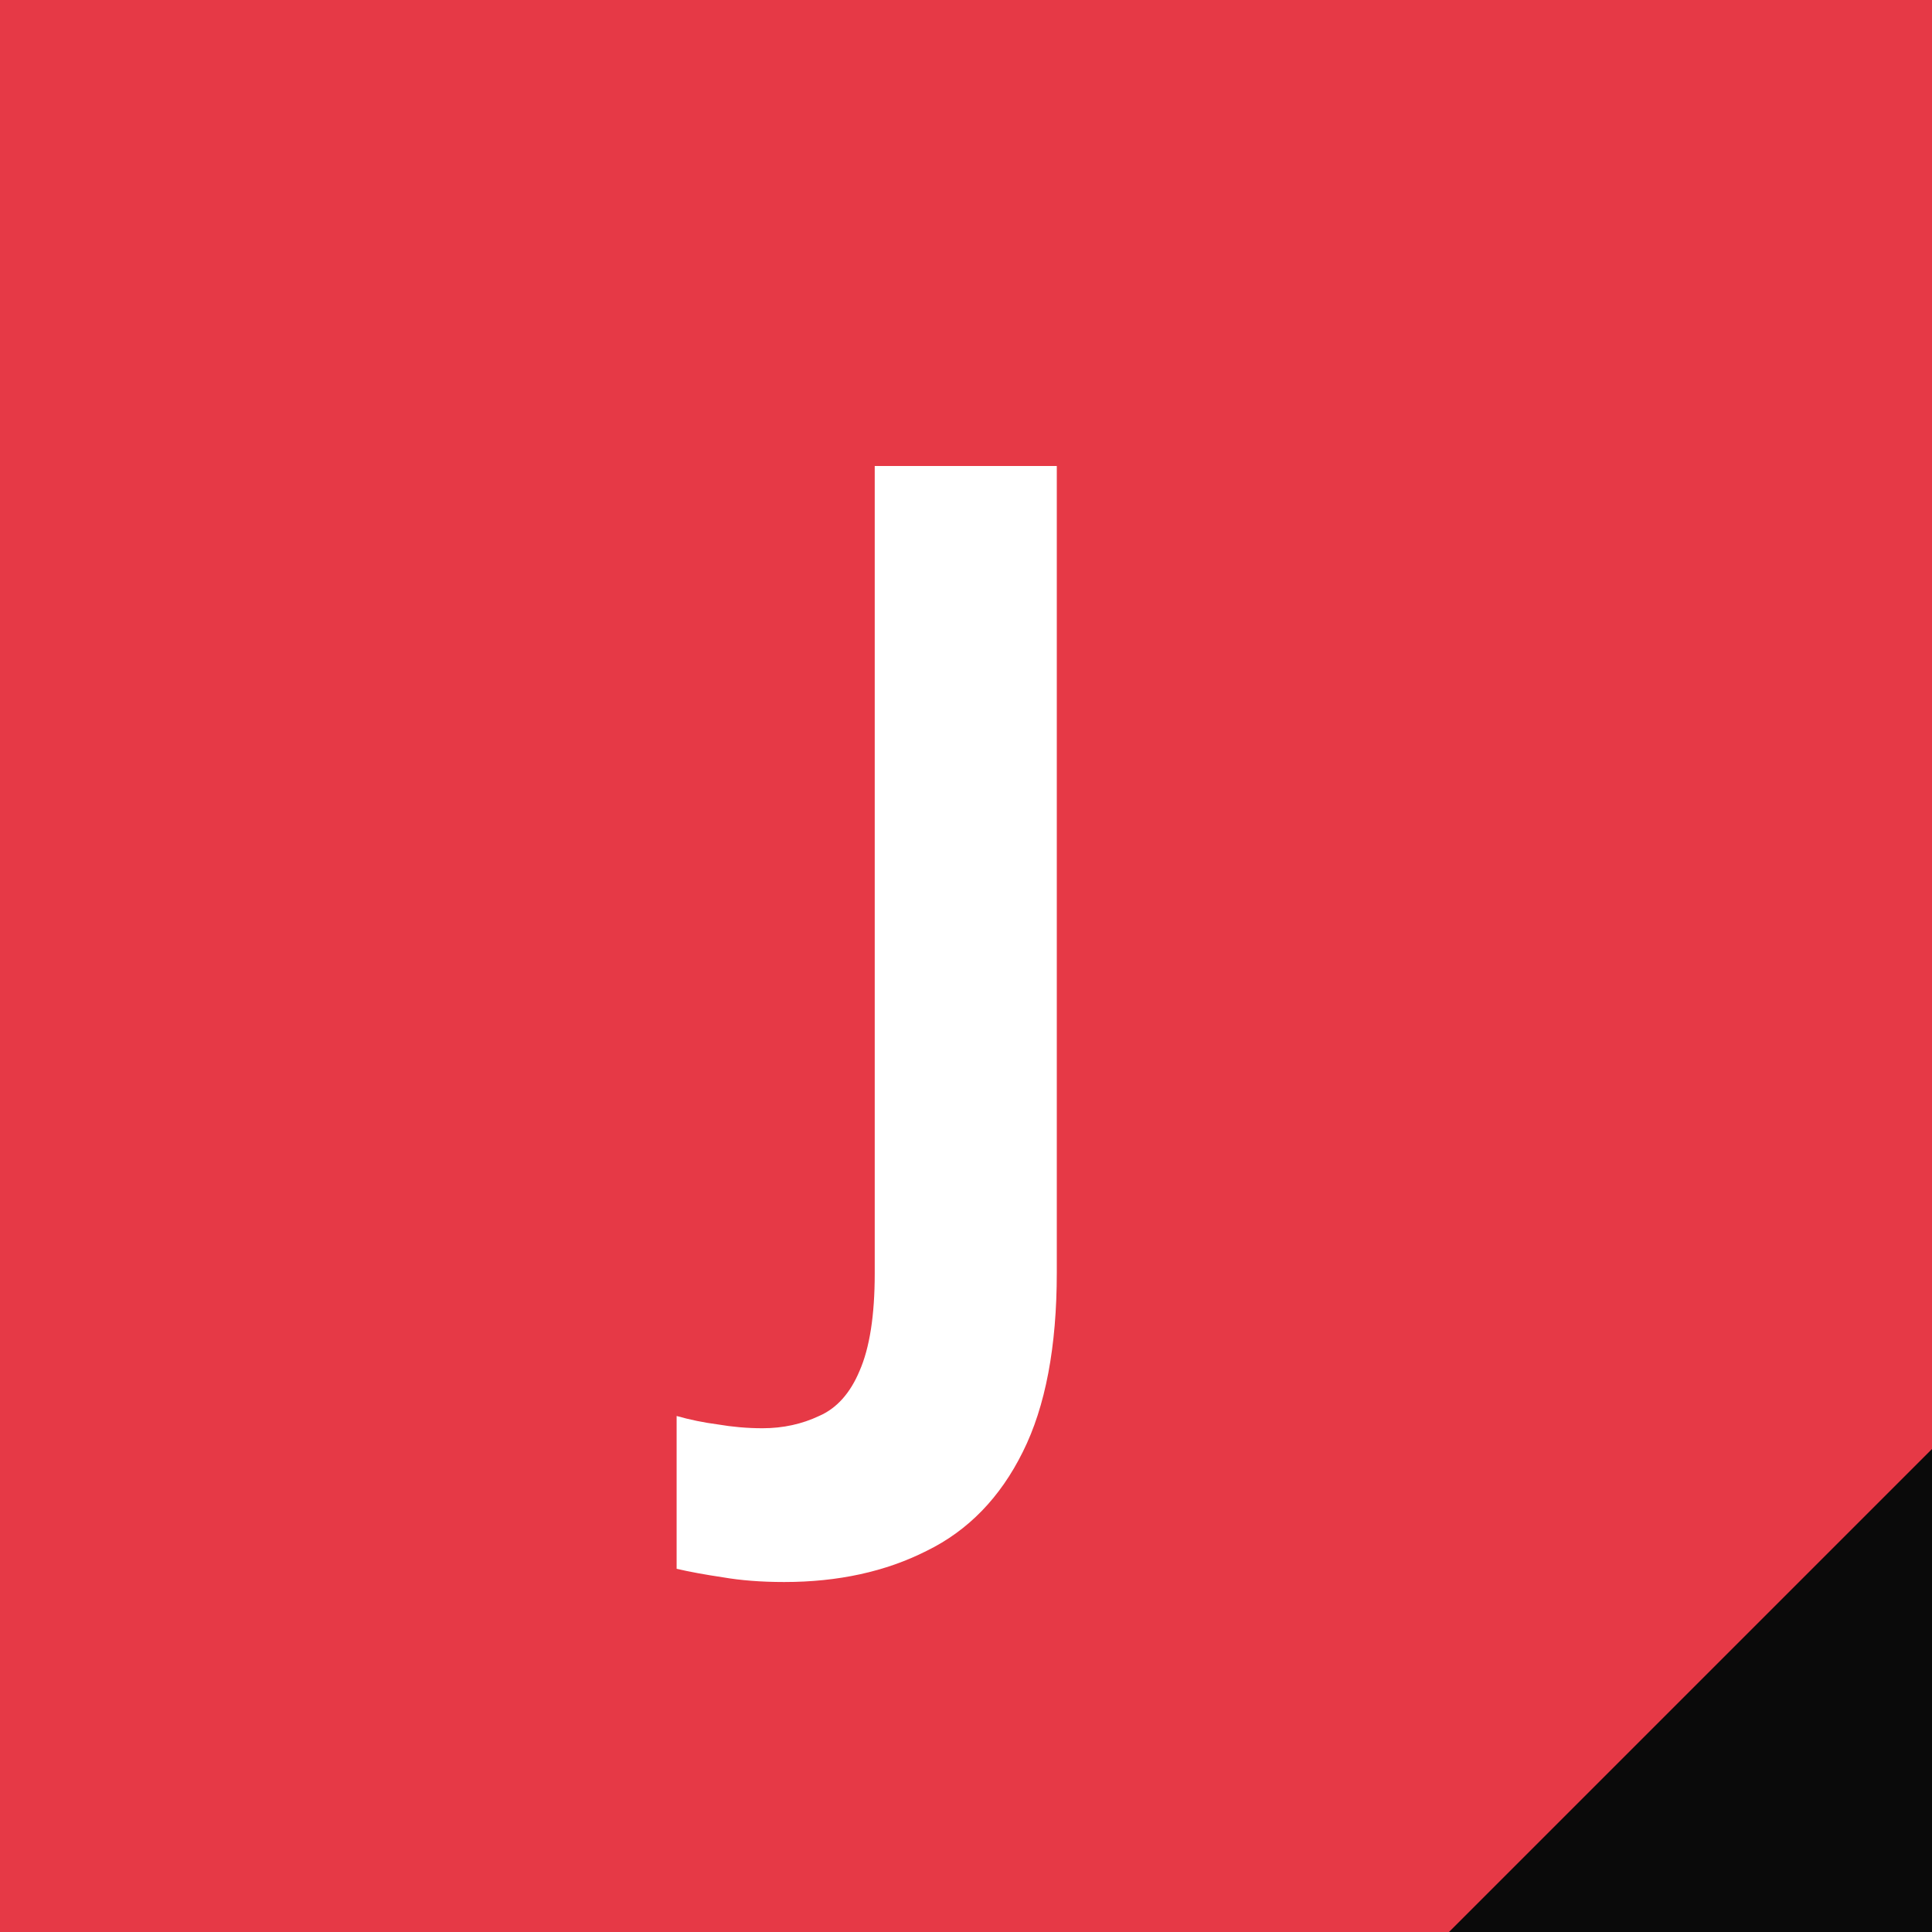
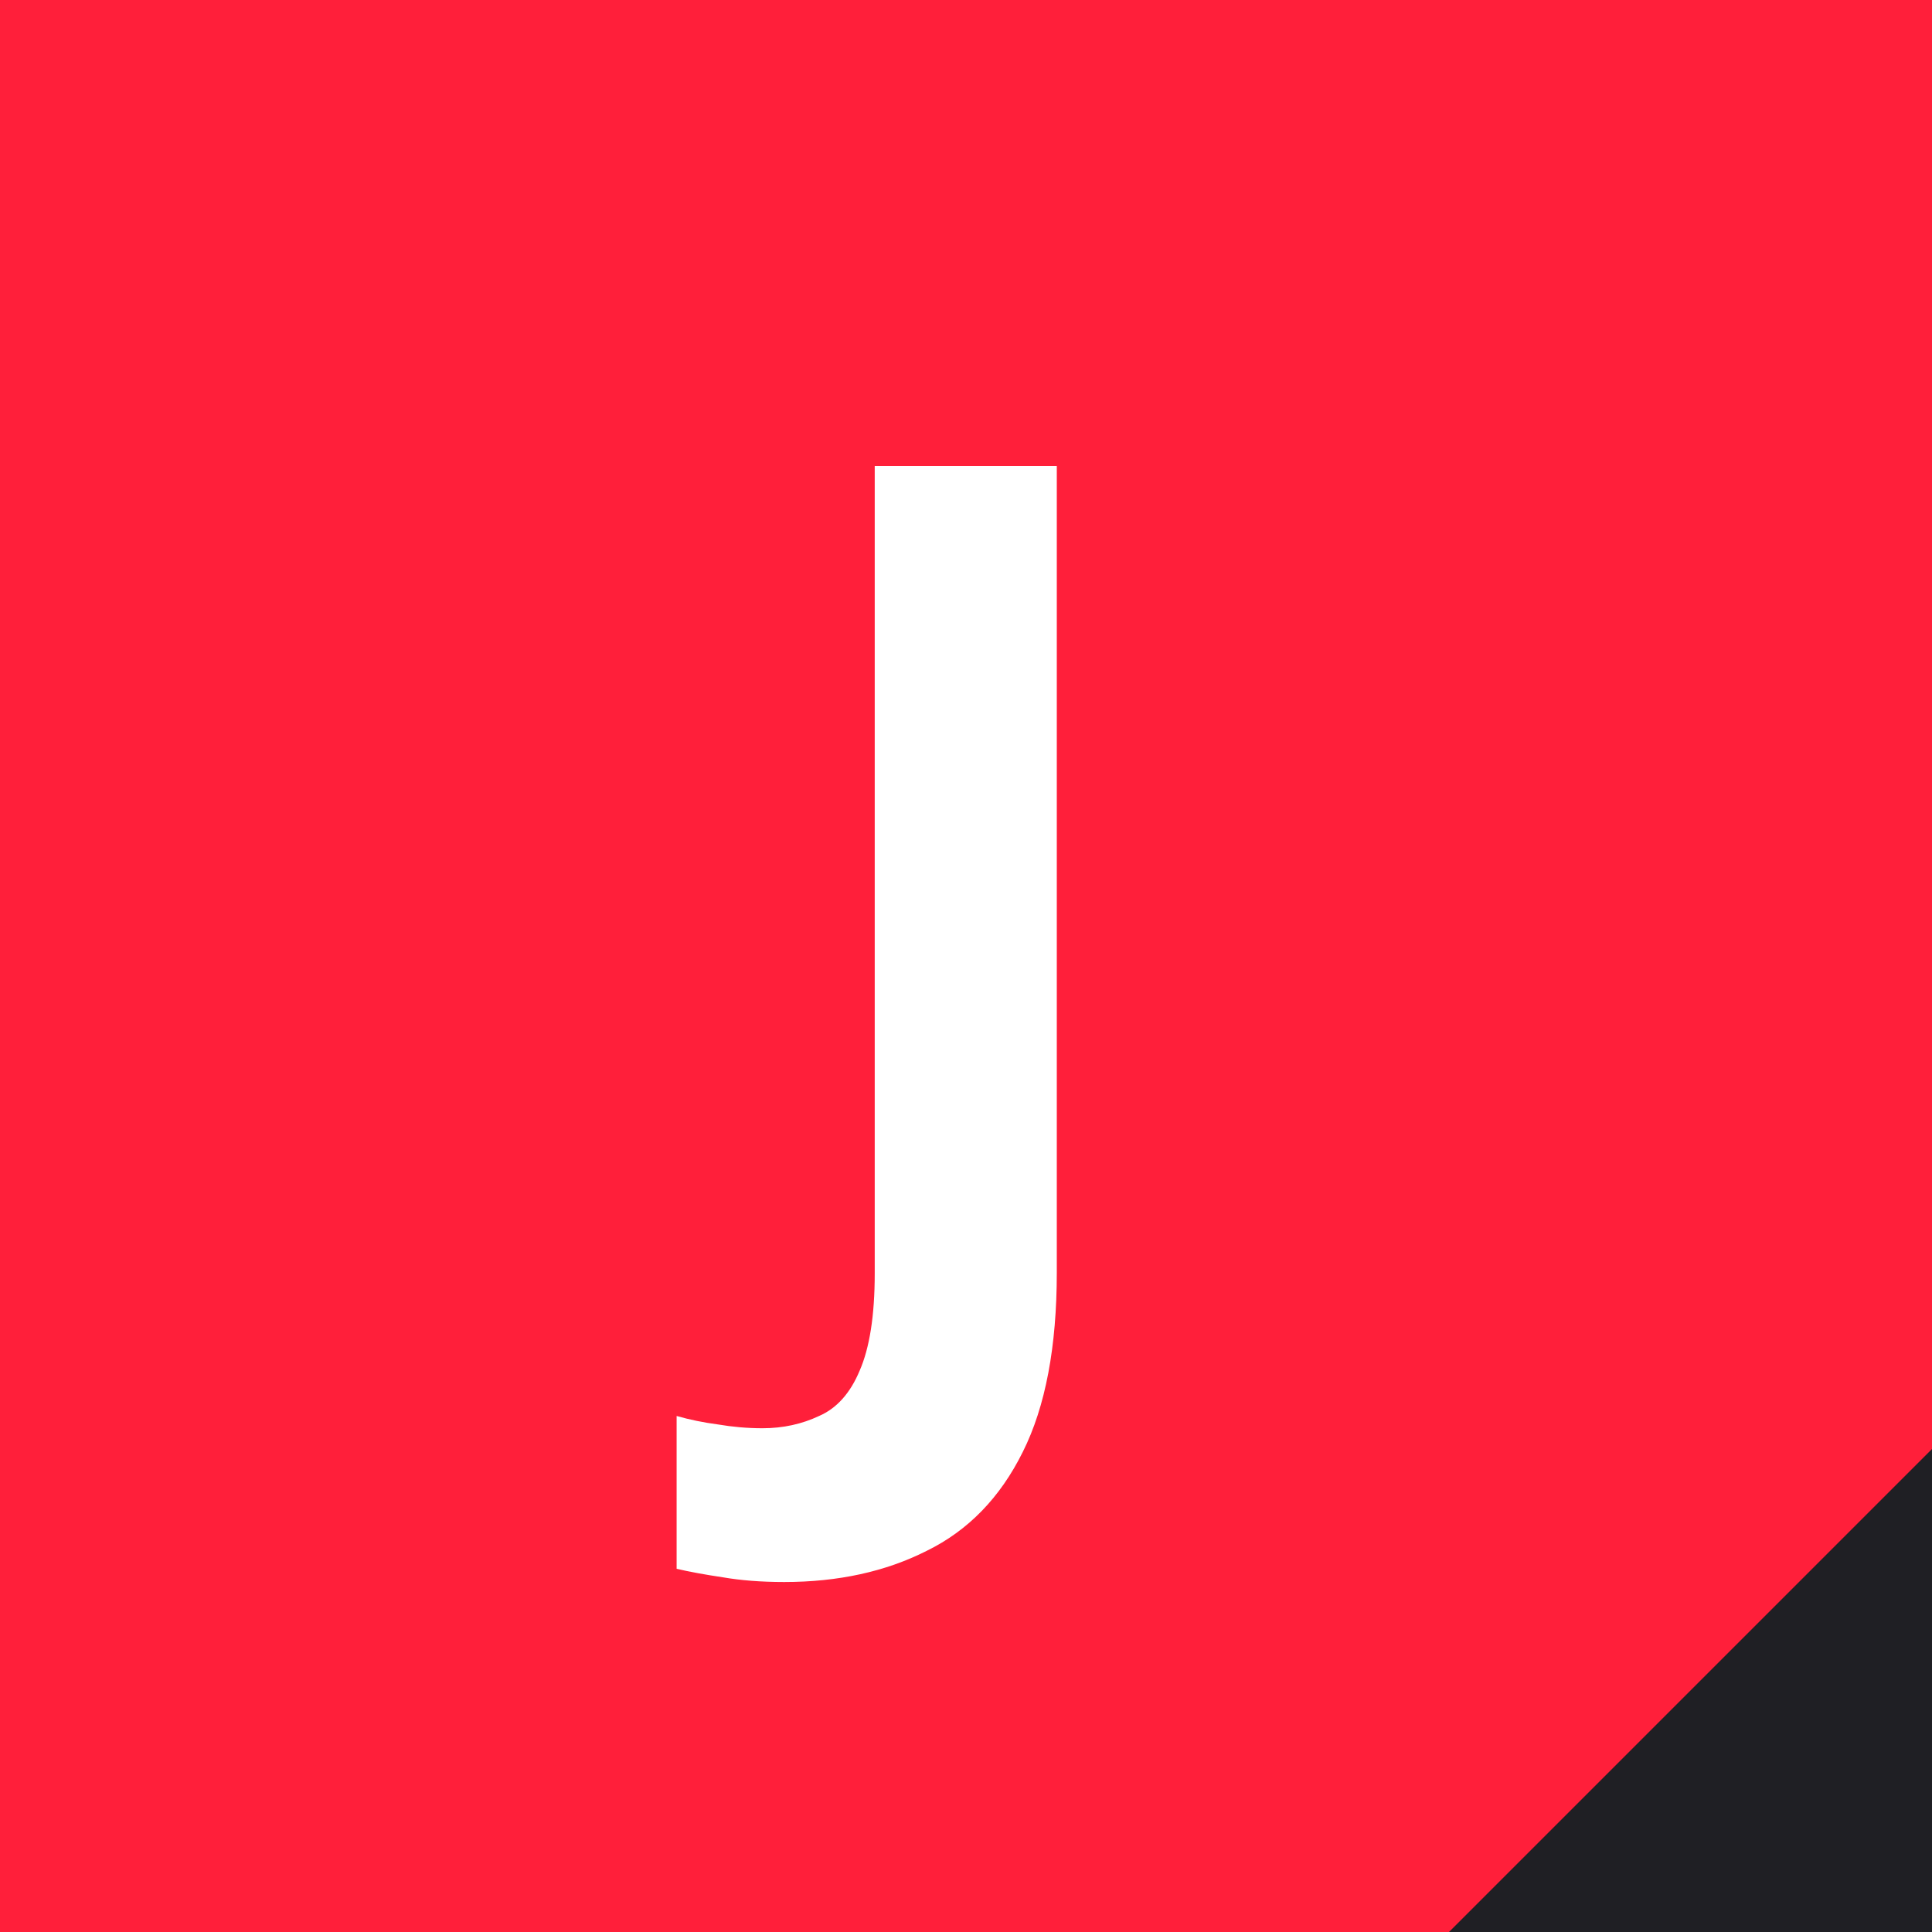
<svg xmlns="http://www.w3.org/2000/svg" viewBox="0 0 32 32">
-   <rect width="32" height="32" fill="#0A0A0A" />
-   <path d="M0 0 H32 V24 L24 32 H0 Z" fill="#E63946" />
+   <rect width="32" height="32" fill="#1F1F24" />
+   <path d="M0 0 H32 V24 L24 32 H0 Z" fill="#FF1F3A" />
  <text x="16" y="22" text-anchor="middle" font-family="system-ui, sans-serif" font-weight="900" font-size="20" fill="#ffffff">J</text>
</svg>
